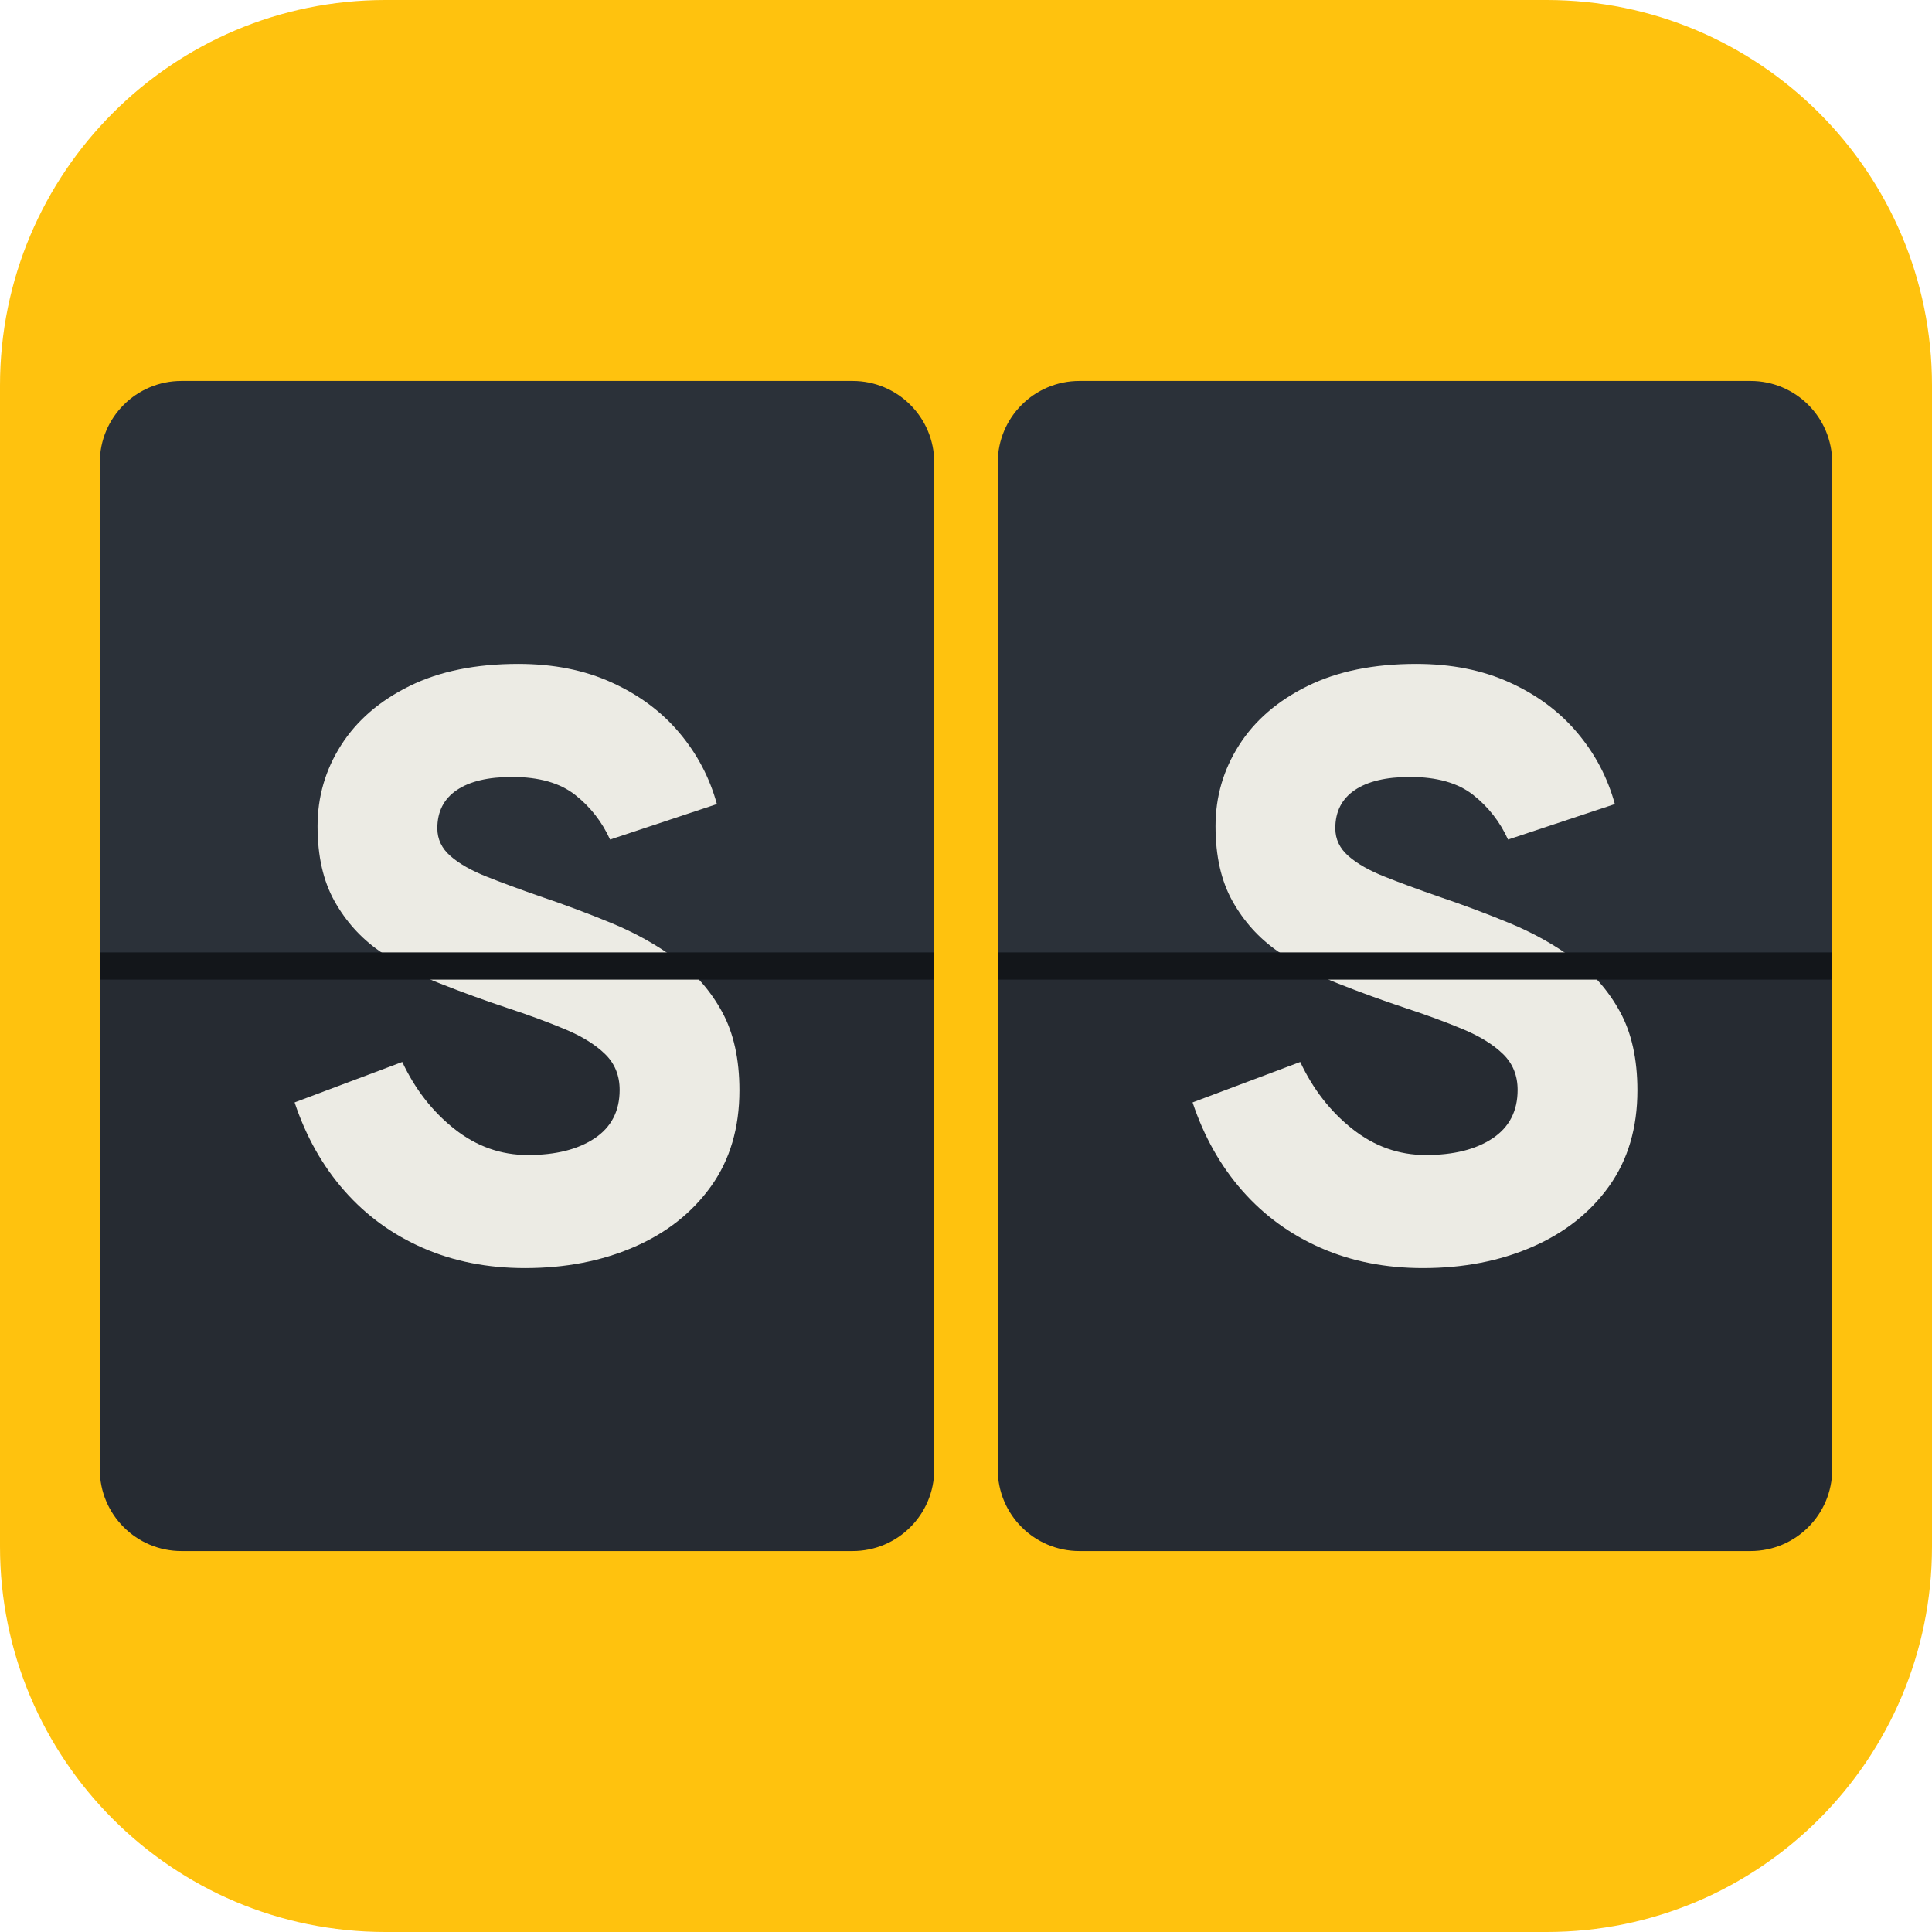
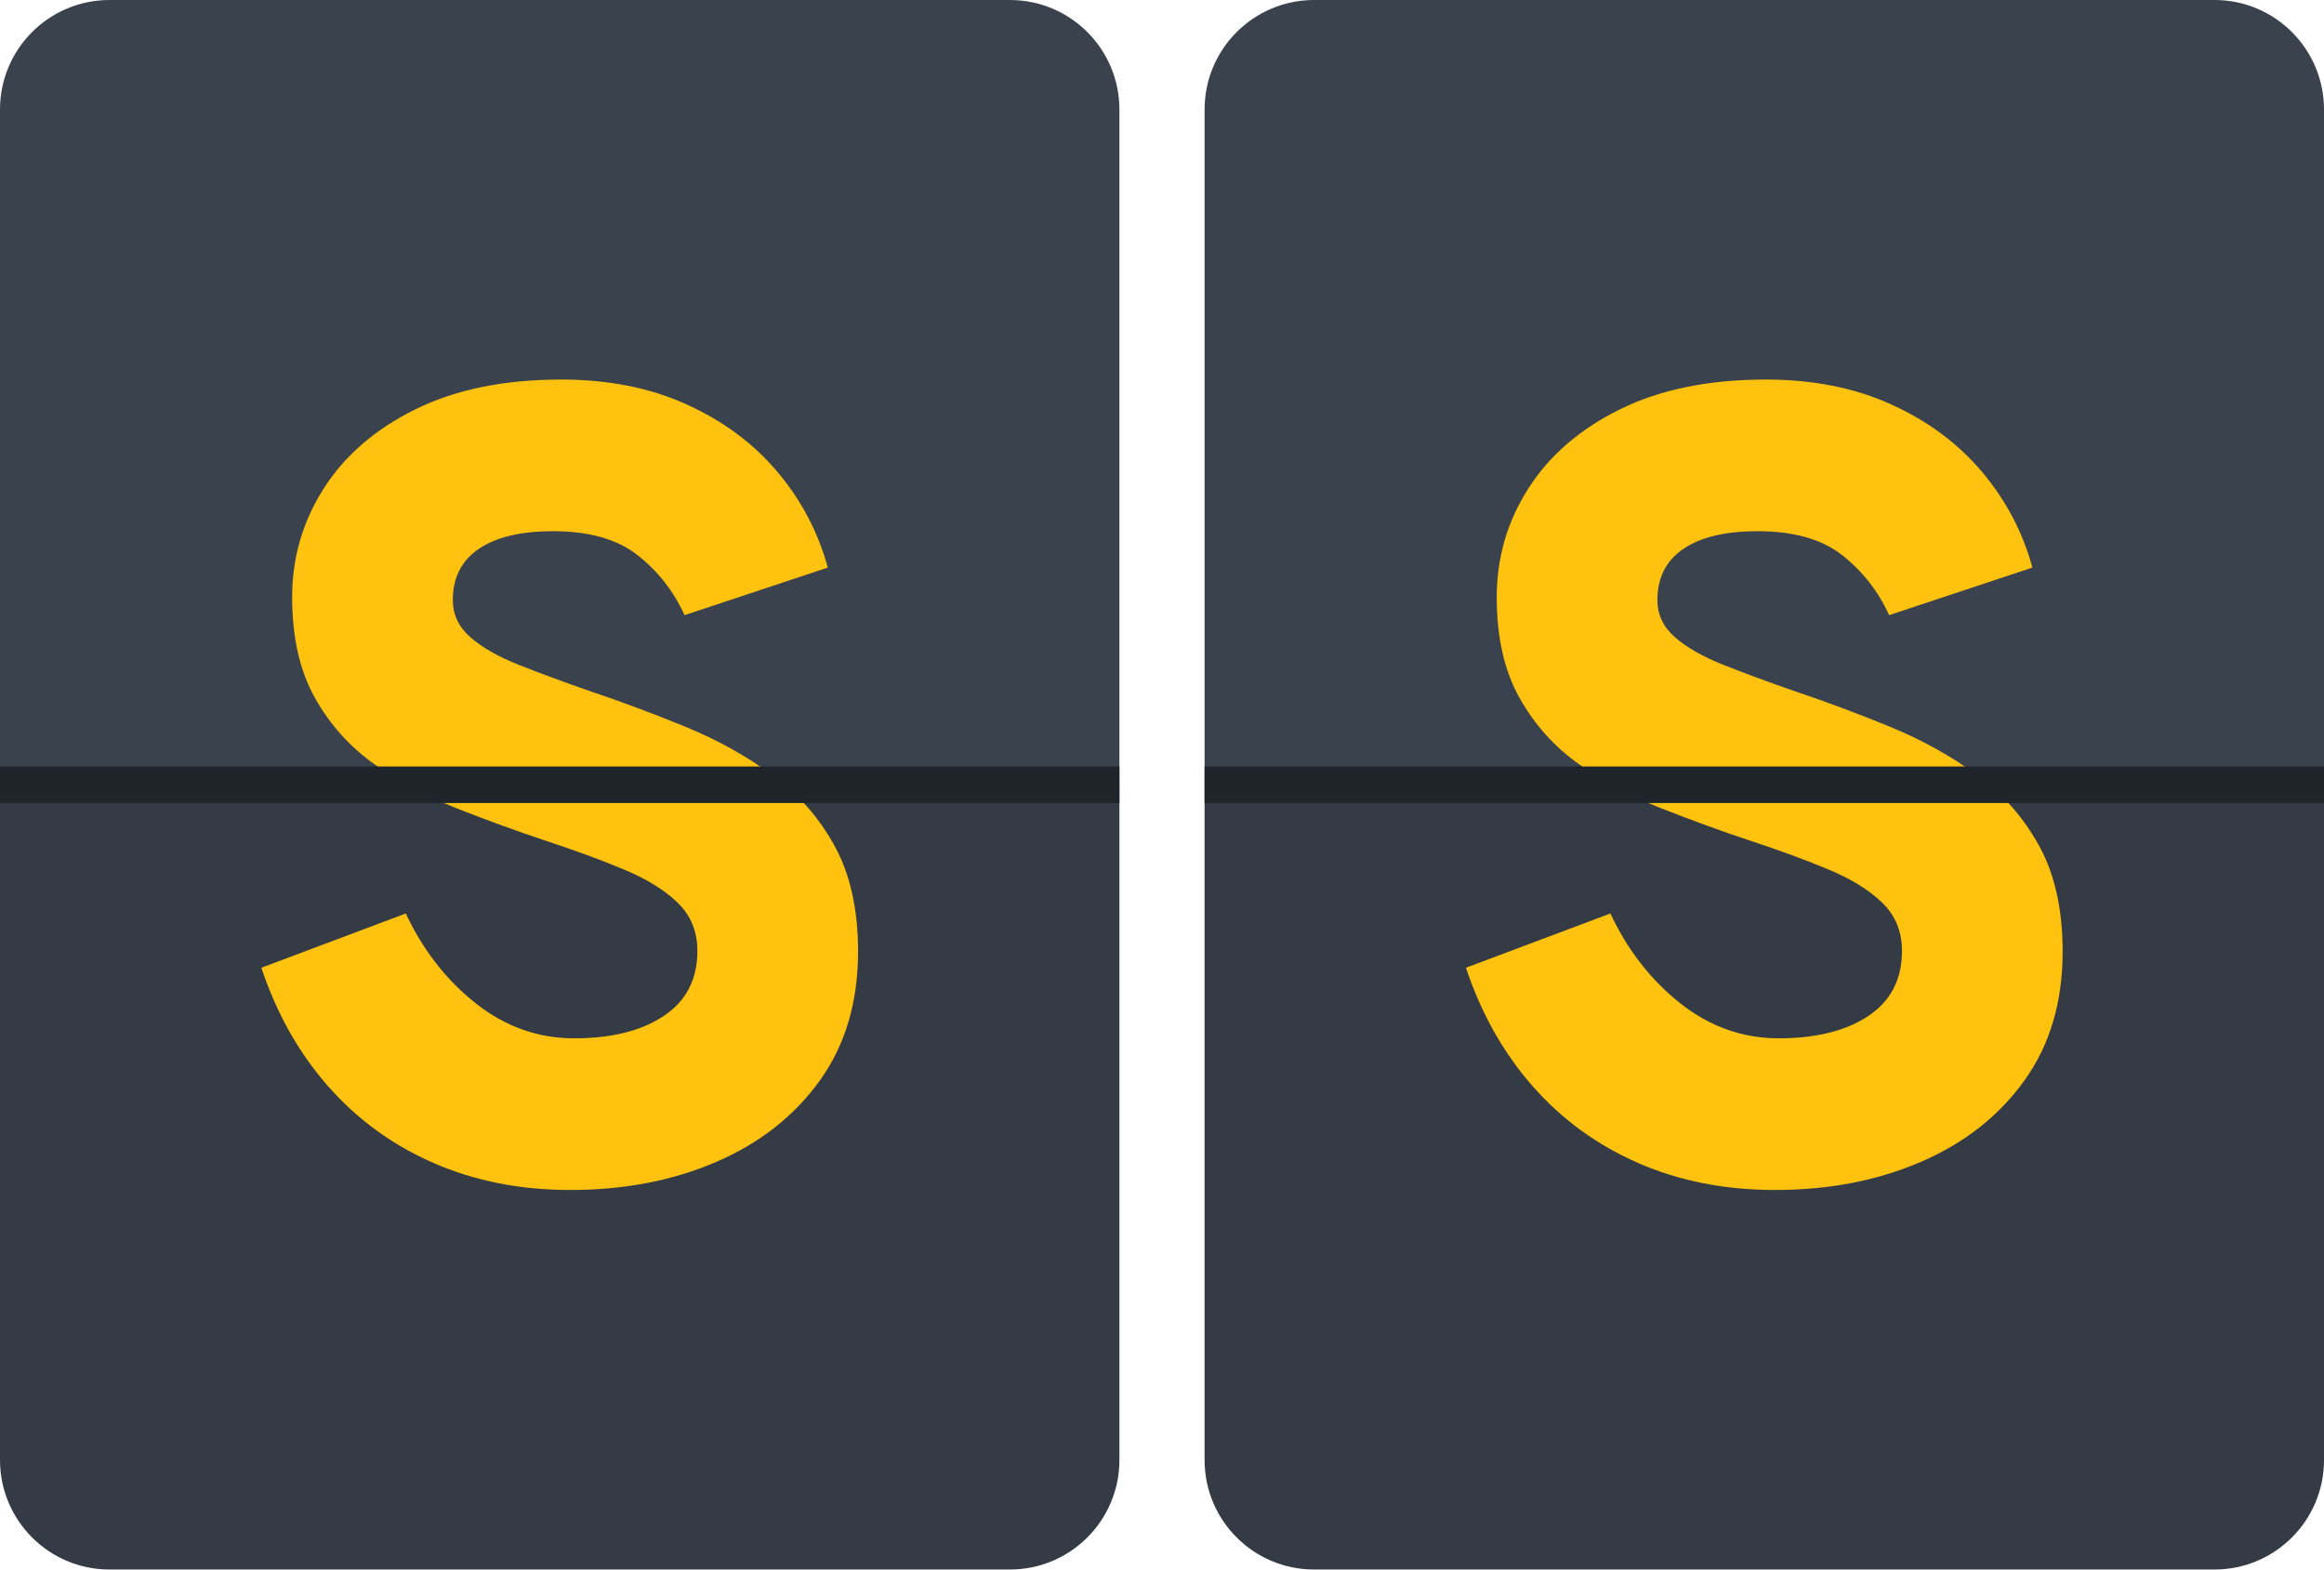
- <svg xmlns="http://www.w3.org/2000/svg" viewBox="43 43 426 426" role="img">
-   <rect x="43" y="43" width="426" height="426" rx="85" fill="#ffc20e" />
+ <svg xmlns="http://www.w3.org/2000/svg" viewBox="65 127 382 258" role="img">
  <clipPath id="f0">
    <rect x="65" y="127" width="184" height="258" rx="18" />
  </clipPath>
  <g clip-path="url(#f0)">
-     <rect x="65" y="127" width="184" height="129" fill="#2b3139" />
-     <rect x="65" y="256" width="184" height="129" fill="#262b32" />
-     <path d="M158.75 322.61L158.75 322.61Q146.42 322.61 136.30 318.19Q126.18 313.78 118.96 305.59Q111.74 297.40 107.96 286.08L107.96 286.08L131.70 277.16Q135.93 286.18 143.20 291.93Q150.47 297.68 159.39 297.68L159.39 297.68Q168.59 297.68 174.11 294.00Q179.63 290.32 179.63 283.32L179.63 283.32Q179.63 278.54 176.41 275.41Q173.19 272.28 167.58 269.94Q161.97 267.59 154.70 265.20L154.70 265.20Q147.52 262.81 140.16 259.91Q132.80 257.01 126.64 252.69Q120.48 248.36 116.75 241.69Q113.02 235.02 113.02 225.18L113.02 225.18Q113.02 215.43 118.22 207.29Q123.42 199.14 133.31 194.27Q143.20 189.39 157.28 189.39L157.28 189.39Q168.87 189.39 177.88 193.49Q186.90 197.58 192.79 204.57Q198.68 211.56 201.07 220.30L201.07 220.30L177.52 228.12Q174.85 222.24 169.83 218.28Q164.82 214.32 155.90 214.32L155.90 214.32Q147.98 214.32 143.71 217.22Q139.43 220.12 139.43 225.64L139.43 225.64Q139.43 229.23 142.33 231.76Q145.22 234.29 150.33 236.31Q155.44 238.34 162.06 240.64L162.06 240.64Q169.97 243.30 177.79 246.52Q185.61 249.74 192.01 254.44Q198.40 259.13 202.22 266.12Q206.04 273.11 206.04 283.42L206.04 283.42Q206.04 295.84 199.78 304.58Q193.52 313.32 182.81 317.96Q172.09 322.61 158.75 322.61Z" fill="#ecebe4" />
-     <rect x="65" y="253" width="184" height="6" fill="#13161a" />
+     <rect x="65" y="127" width="184" height="129" fill="#3a424d" />
+     <rect x="65" y="256" width="184" height="129" fill="#343b45" />
+     <path d="M158.75 322.61L158.75 322.61Q146.42 322.61 136.30 318.19Q126.18 313.78 118.96 305.59Q111.74 297.40 107.96 286.08L107.96 286.08L131.70 277.16Q135.93 286.18 143.20 291.93Q150.47 297.68 159.39 297.68L159.39 297.68Q168.59 297.68 174.11 294.00Q179.63 290.32 179.63 283.32L179.63 283.32Q179.63 278.54 176.41 275.41Q173.19 272.28 167.58 269.94Q161.97 267.59 154.70 265.20L154.70 265.20Q147.52 262.81 140.16 259.91Q132.80 257.01 126.64 252.69Q120.48 248.36 116.75 241.69Q113.02 235.02 113.02 225.18L113.02 225.18Q113.02 215.43 118.22 207.29Q123.42 199.14 133.31 194.27Q143.20 189.39 157.28 189.39L157.28 189.39Q168.87 189.39 177.88 193.49Q186.90 197.58 192.79 204.57Q198.68 211.56 201.07 220.30L201.07 220.30L177.52 228.12Q174.85 222.24 169.83 218.28Q164.82 214.32 155.90 214.32L155.90 214.32Q147.98 214.32 143.71 217.22Q139.43 220.12 139.43 225.64L139.43 225.64Q139.43 229.23 142.33 231.76Q145.22 234.29 150.33 236.31Q155.44 238.34 162.06 240.64L162.06 240.64Q169.97 243.30 177.79 246.52Q185.61 249.74 192.01 254.44Q198.40 259.13 202.22 266.12Q206.04 273.11 206.04 283.42L206.04 283.42Q206.04 295.84 199.78 304.58Q193.52 313.32 182.81 317.96Q172.09 322.61 158.75 322.61Z" fill="#ffc20e" />
+     <rect x="65" y="253" width="184" height="6" fill="#1f242b" />
  </g>
  <clipPath id="f1">
    <rect x="263" y="127" width="184" height="258" rx="18" />
  </clipPath>
  <g clip-path="url(#f1)">
-     <rect x="263" y="127" width="184" height="129" fill="#2b3139" />
-     <rect x="263" y="256" width="184" height="129" fill="#262b32" />
-     <path d="M356.75 322.61L356.75 322.61Q344.42 322.61 334.30 318.19Q324.18 313.78 316.96 305.59Q309.74 297.40 305.96 286.08L305.96 286.08L329.70 277.16Q333.93 286.18 341.20 291.93Q348.47 297.68 357.39 297.68L357.39 297.68Q366.59 297.68 372.11 294.00Q377.63 290.32 377.63 283.32L377.63 283.32Q377.63 278.54 374.41 275.41Q371.19 272.28 365.58 269.94Q359.97 267.59 352.70 265.20L352.70 265.20Q345.52 262.81 338.16 259.91Q330.80 257.01 324.64 252.69Q318.48 248.36 314.75 241.69Q311.02 235.02 311.02 225.18L311.02 225.18Q311.02 215.43 316.22 207.29Q321.42 199.14 331.31 194.27Q341.20 189.39 355.28 189.39L355.28 189.39Q366.87 189.39 375.88 193.49Q384.90 197.58 390.79 204.57Q396.68 211.56 399.07 220.30L399.07 220.30L375.52 228.12Q372.85 222.24 367.83 218.28Q362.82 214.32 353.90 214.32L353.90 214.32Q345.98 214.32 341.71 217.22Q337.43 220.12 337.43 225.64L337.43 225.64Q337.43 229.23 340.33 231.76Q343.22 234.29 348.33 236.31Q353.44 238.34 360.06 240.64L360.06 240.64Q367.97 243.30 375.79 246.52Q383.61 249.74 390.01 254.44Q396.40 259.13 400.22 266.12Q404.04 273.11 404.04 283.42L404.04 283.42Q404.04 295.84 397.78 304.58Q391.52 313.32 380.81 317.96Q370.09 322.61 356.75 322.61Z" fill="#ecebe4" />
-     <rect x="263" y="253" width="184" height="6" fill="#13161a" />
+     <rect x="263" y="127" width="184" height="129" fill="#3a424d" />
+     <rect x="263" y="256" width="184" height="129" fill="#343b45" />
+     <path d="M356.75 322.61L356.75 322.61Q344.42 322.61 334.30 318.19Q324.18 313.78 316.96 305.59Q309.74 297.40 305.96 286.08L305.96 286.08L329.70 277.16Q333.93 286.18 341.20 291.93Q348.47 297.68 357.39 297.68L357.39 297.68Q366.59 297.68 372.11 294.00Q377.63 290.32 377.63 283.32L377.63 283.32Q377.63 278.54 374.41 275.41Q371.19 272.28 365.58 269.94Q359.97 267.59 352.70 265.20L352.70 265.20Q345.52 262.81 338.16 259.91Q330.80 257.01 324.64 252.69Q318.48 248.36 314.75 241.69Q311.02 235.02 311.02 225.18L311.02 225.18Q311.02 215.43 316.22 207.29Q321.42 199.14 331.31 194.27Q341.20 189.39 355.28 189.39L355.28 189.39Q366.87 189.39 375.88 193.49Q384.90 197.58 390.79 204.57Q396.68 211.56 399.07 220.30L399.07 220.30L375.52 228.12Q372.85 222.24 367.83 218.28Q362.82 214.32 353.90 214.32L353.90 214.32Q345.98 214.32 341.71 217.22Q337.43 220.12 337.43 225.64L337.43 225.64Q337.43 229.23 340.33 231.76Q343.22 234.29 348.33 236.31Q353.44 238.34 360.06 240.64L360.06 240.64Q367.97 243.30 375.79 246.52Q383.61 249.74 390.01 254.44Q396.40 259.13 400.22 266.12Q404.04 273.11 404.04 283.42L404.04 283.42Q404.04 295.84 397.78 304.58Q391.52 313.32 380.81 317.96Q370.09 322.61 356.75 322.61Z" fill="#ffc20e" />
+     <rect x="263" y="253" width="184" height="6" fill="#1f242b" />
  </g>
</svg>
